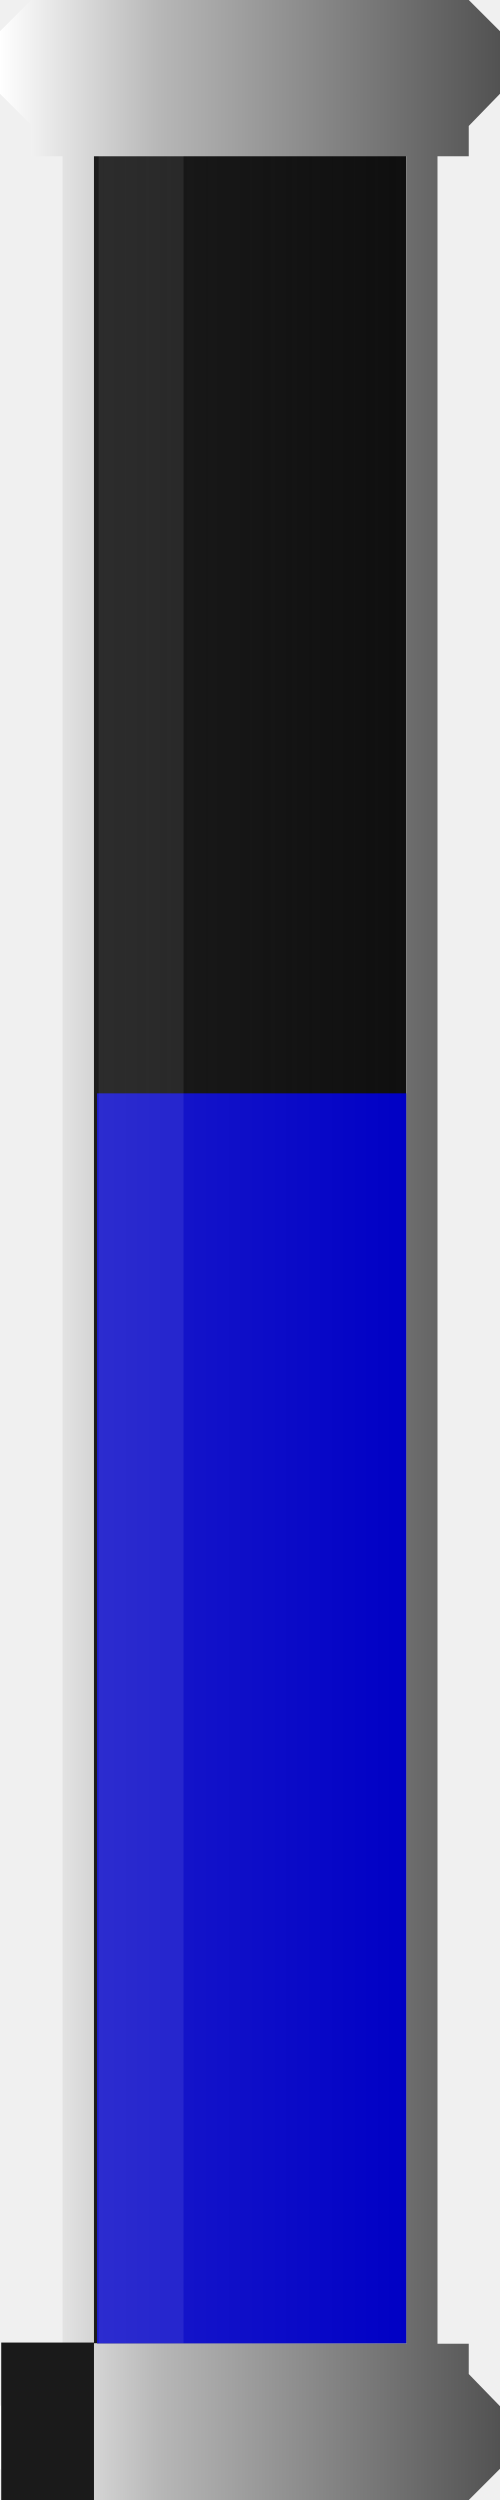
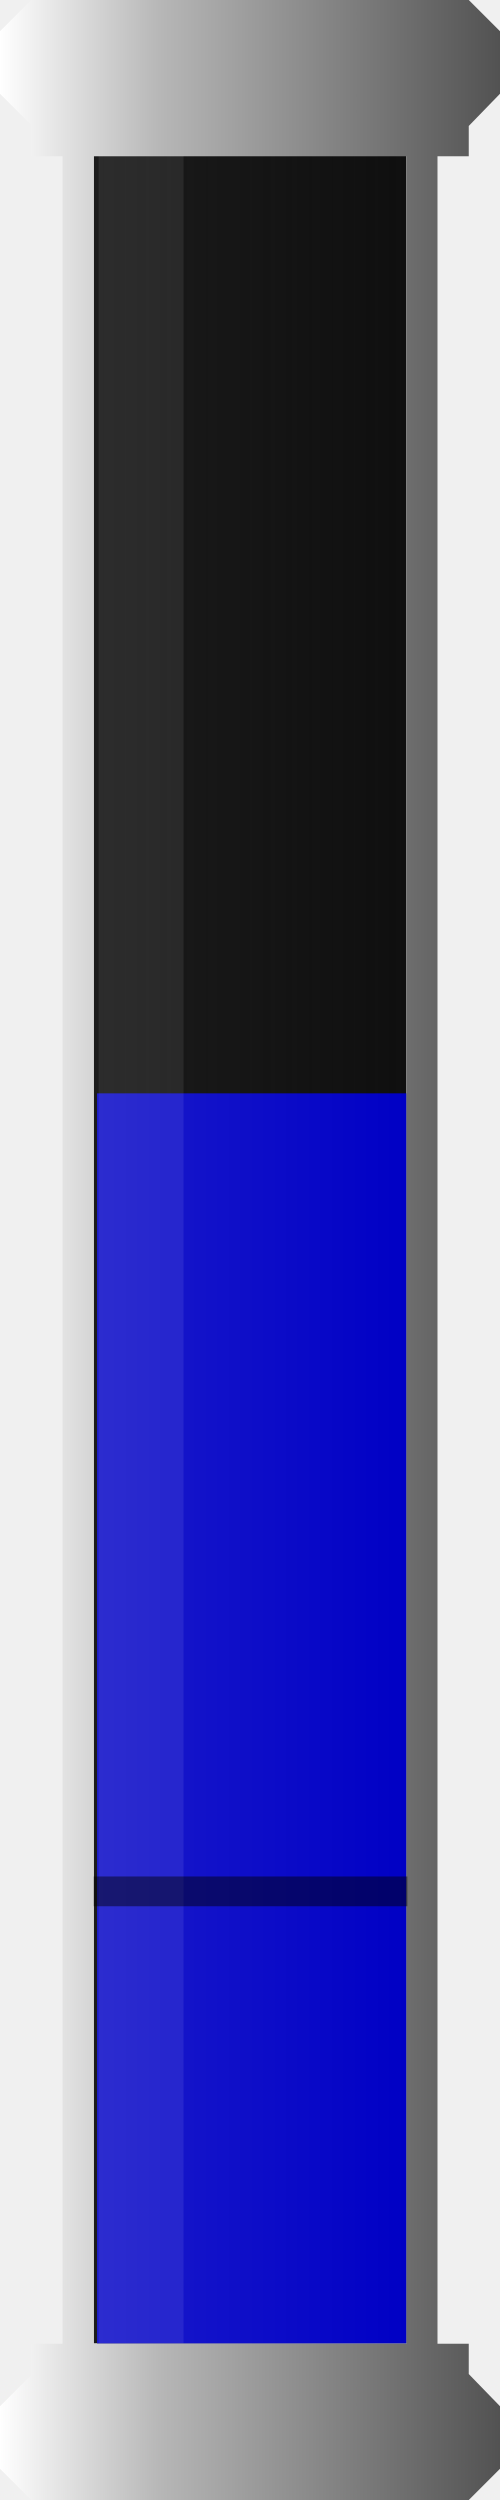
<svg xmlns="http://www.w3.org/2000/svg" xmlns:xlink="http://www.w3.org/1999/xlink" width="16" height="80" id="svg2" version="1.1">
  <defs id="defs4">
    <linearGradient id="linearGradient3793">
      <stop style="stop-color:#ffffff;stop-opacity:0;" offset="0" id="stop3799" />
      <stop id="stop3797" offset="1" style="stop-color:#ffffff;stop-opacity:0.107;" />
    </linearGradient>
    <linearGradient id="linearGradient3781">
      <stop style="stop-color:#0f0f0f;stop-opacity:1;" offset="0" id="stop3783" />
      <stop style="stop-color:#000000;stop-opacity:1;" offset="1" id="stop3785" />
    </linearGradient>
    <linearGradient id="linearGradient3771">
      <stop style="stop-color:#ffffff;stop-opacity:1;" offset="0" id="stop3773" />
      <stop id="stop3779" offset="0.318" style="stop-color:#b7b7b7;stop-opacity:1;" />
      <stop style="stop-color:#525252;stop-opacity:1;" offset="1" id="stop3775" />
    </linearGradient>
    <linearGradient xlink:href="#linearGradient3771" id="linearGradient3777" x1="302" y1="752.375" x2="318" y2="752.375" gradientUnits="userSpaceOnUse" />
    <linearGradient xlink:href="#linearGradient3781" id="linearGradient3820" gradientUnits="userSpaceOnUse" x1="315" y1="752.362" x2="305" y2="752.362" />
    <linearGradient xlink:href="#linearGradient3793" id="linearGradient3822" gradientUnits="userSpaceOnUse" x1="315" y1="752.362" x2="305" y2="752.362" />
  </defs>
  <g id="layer1" transform="translate(-302,-712.375)">
    <g id="g3824">
      <rect y="717.362" x="305" height="70" width="10" id="rect2991" style="fill:url(#linearGradient3820);fill-opacity:1" />
      <path id="rect3761" d="m 303,712.375 -1,1 0,2 1,1 0,1 1,0 0,70 -1,0 0,1 -1,1 0,2 1,1 14,0 1,-1 0,-2 -1,-1.031 0,-0.969 -1,0 0,-70 1,0 0,-0.969 1,-1.031 0,-2 -1,-1 -14,0 z m 2,5 10,0 0,70 -10,0 0,-70 z" style="fill:url(#linearGradient3777);fill-opacity:1" />
    </g>
    <rect style="fill:#0000c5;fill-opacity:1" id="rect3805" width="9.895" height="40" x="305.105" y="747.362" />
    <g id="g3814">
      <rect style="fill:url(#linearGradient3822);fill-opacity:1" id="rect3789" width="10" height="70" x="305" y="717.362" />
      <rect y="717.362" x="305.156" height="70" width="2.718" id="rect3803" style="fill:#ffffff;fill-opacity:0.076" />
+       <path style="fill:none;stroke:#000000;stroke-width:0.953px;stroke-linecap:square;stroke-linejoin:miter;stroke-opacity:0.458" d="m 314.558,772.899 -9.082,0" id="path4692" />
    </g>
-     <rect style="fill:#1a1a1a;fill-opacity:1" id="rect3847" width="2.968" height="5.116" x="0.039" y="74.962" transform="translate(302,712.375)" />
  </g>
</svg>
